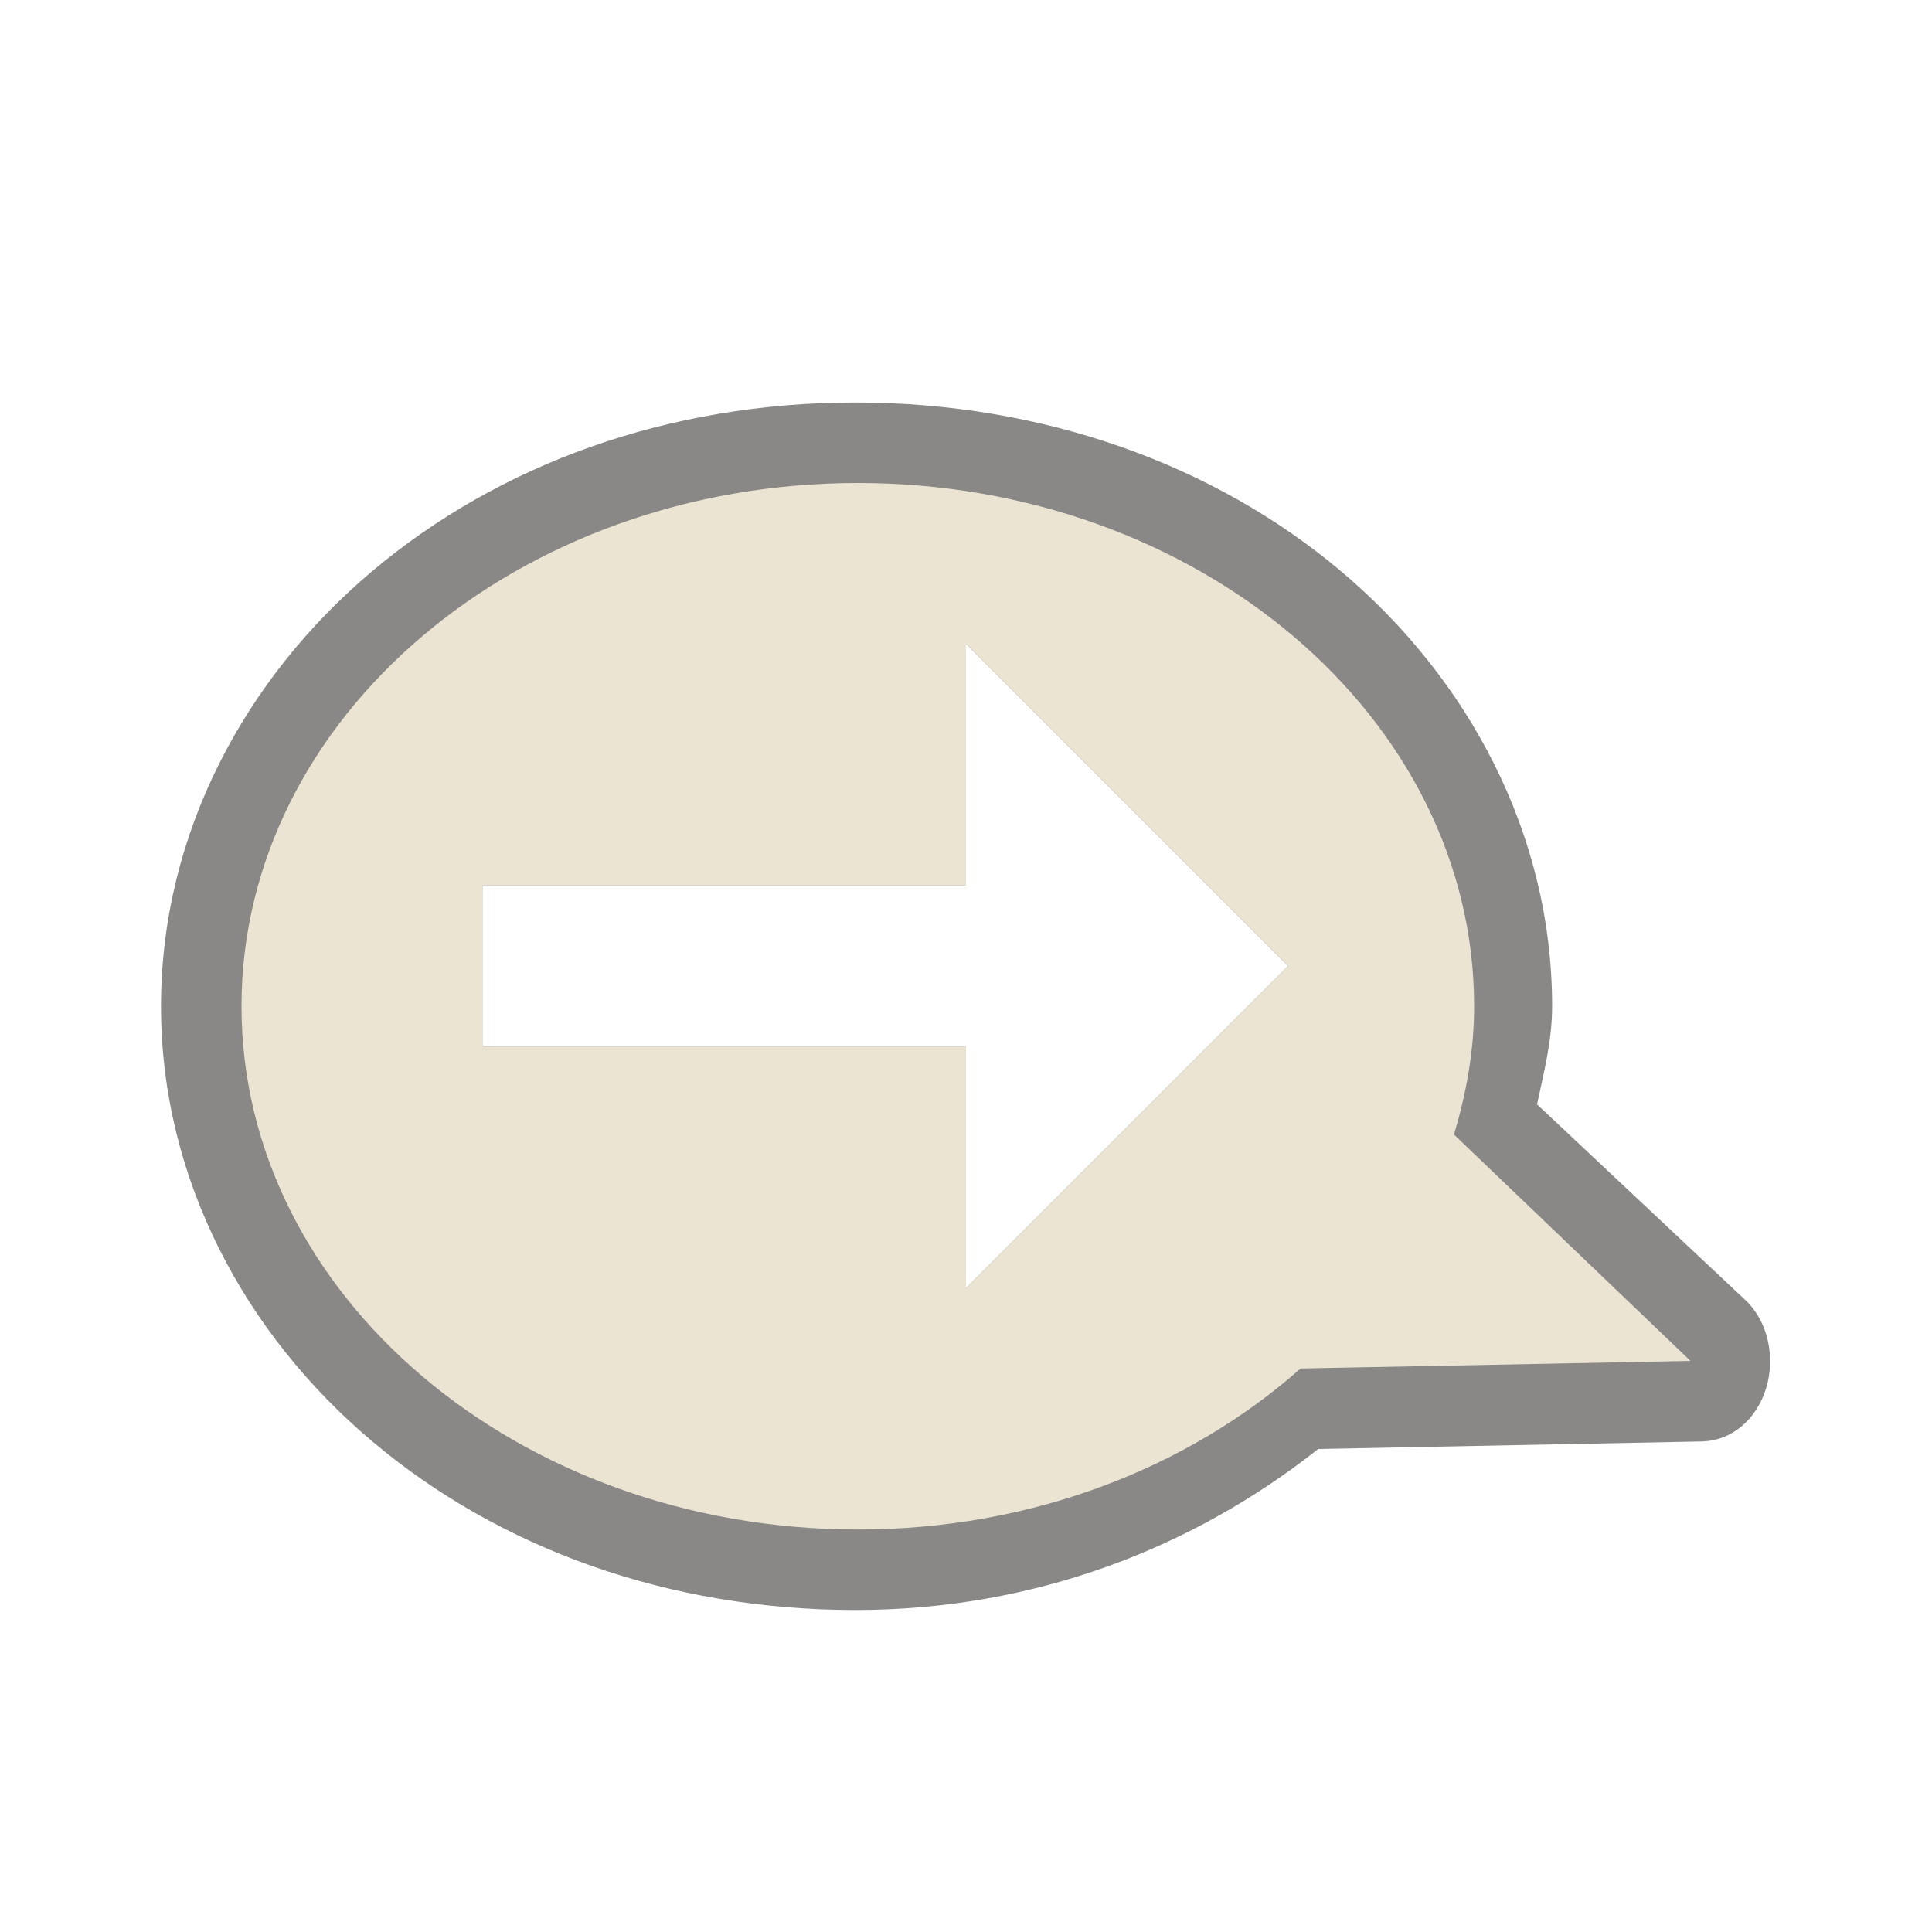
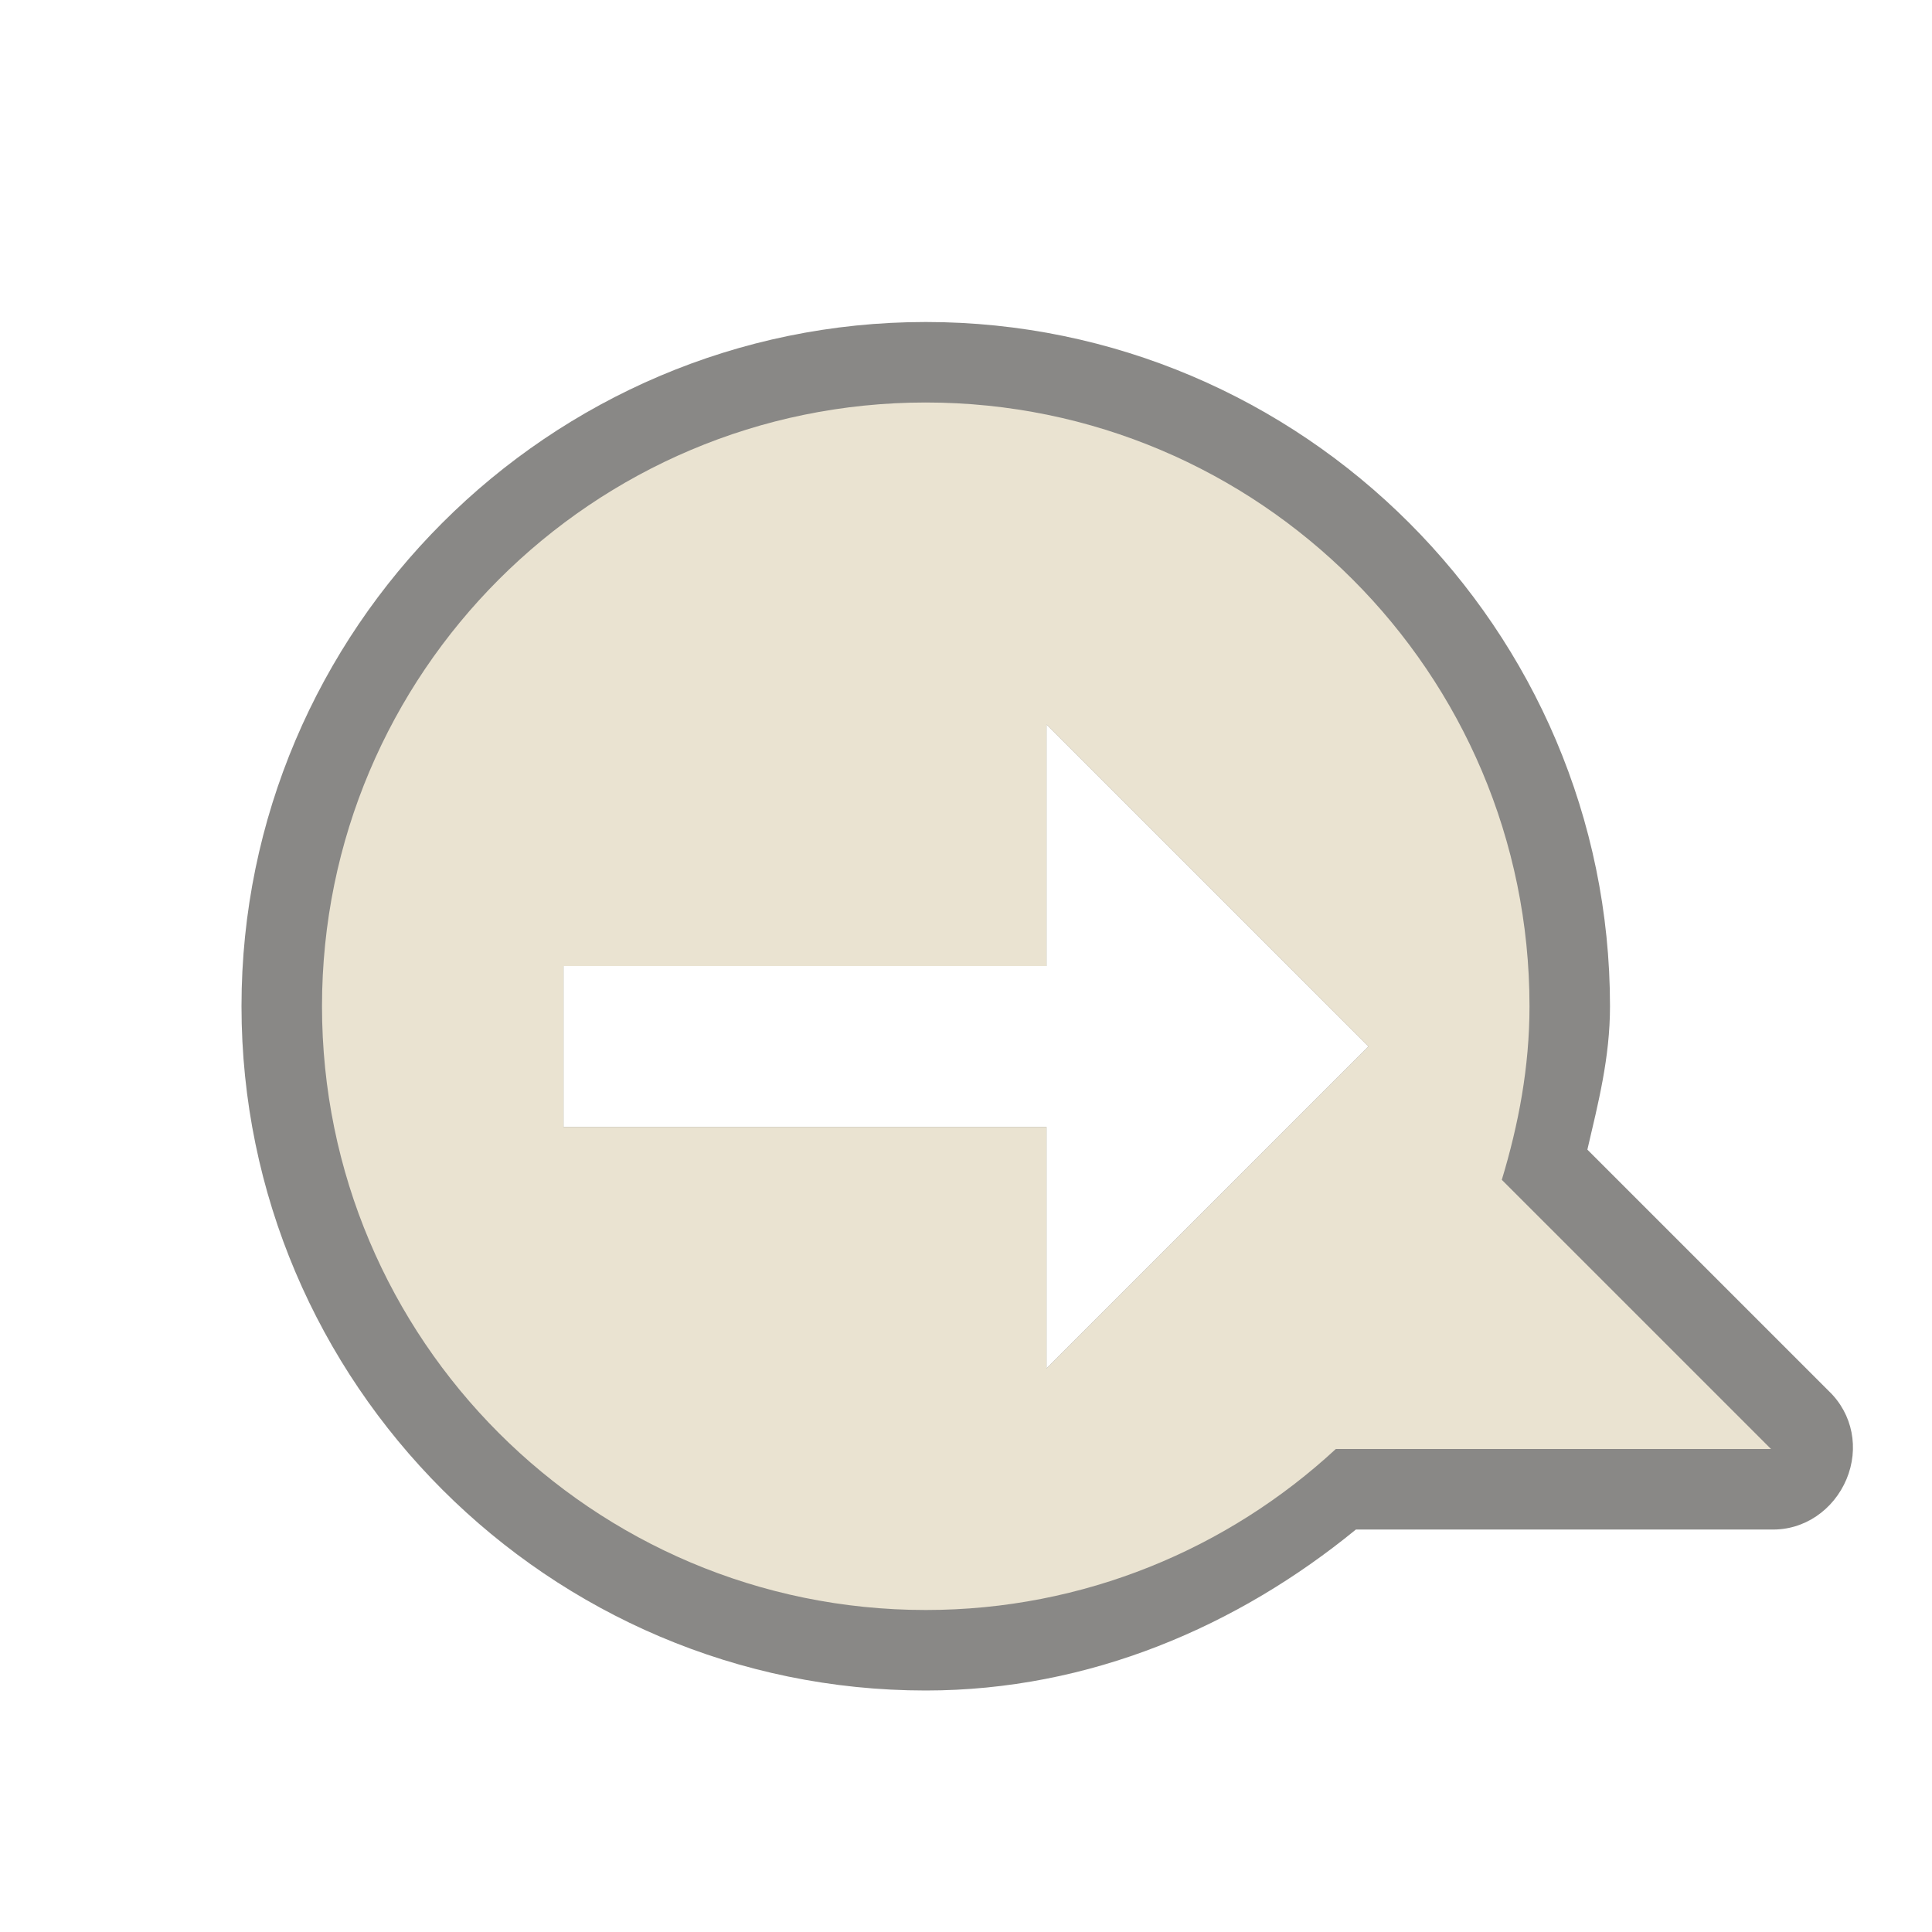
<svg xmlns="http://www.w3.org/2000/svg" version="1.0" width="24" height="24" id="svg2816" style="display:inline">
  <defs id="defs2818" />
-   <path d="M 10.625,5 C 8.302,5 6.201,5.766 4.625,7.094 C 3.049,8.421 2,10.351 2,12.5 C 2,14.649 3.049,16.579 4.625,17.906 C 6.201,19.234 8.302,20 10.625,20 C 12.851,20 14.823,19.228 16.375,18 L 21.156,17.906 C 21.522,17.889 21.818,17.631 21.938,17.25 C 22.057,16.869 21.965,16.419 21.688,16.156 L 19.094,13.719 C 19.177,13.322 19.281,12.938 19.281,12.5 C 19.281,10.351 18.233,8.421 16.656,7.094 C 15.08,5.766 12.948,5 10.625,5 z M 12,8 L 16,12 L 12,16 L 12,13 L 6,13 L 6,11 L 12,11 L 12,8 z" id="path3189" style="opacity:0.6;fill:#3a3935;fill-opacity:1;fill-rule:evenodd;stroke:none;stroke-width:1.7;stroke-linecap:round;stroke-linejoin:miter;marker:none;marker-start:none;marker-mid:none;marker-end:none;stroke-miterlimit:4;stroke-dasharray:none;stroke-dashoffset:0;stroke-opacity:1;visibility:visible;display:inline;overflow:visible;enable-background:accumulate" />
-   <path d="M 10.656,6 C 6.433,6 3,8.912 3,12.5 C 3,16.088 6.433,19 10.656,19 C 12.824,19 14.764,18.232 16.156,17 L 21,16.906 L 18.062,14.094 C 18.214,13.583 18.313,13.05 18.312,12.5 C 18.312,8.912 14.879,6 10.656,6 z M 12,8 L 16,12 L 12,16 L 12,13 L 6,13 L 6,11 L 12,11 L 12,8 z" id="path2396" style="opacity:1;fill:#ebe4d2;fill-opacity:1;fill-rule:evenodd;stroke:none;stroke-width:1;stroke-linecap:butt;stroke-linejoin:miter;marker:none;marker-start:none;marker-mid:none;marker-end:none;stroke-miterlimit:4;stroke-dasharray:none;stroke-dashoffset:0;stroke-opacity:1;visibility:visible;display:inline;overflow:visible;enable-background:accumulate" />
+   <path d="M 11.5,4 C 6.82,4 3,7.82 3,12.5 C 3,17.18 6.82,21 11.5,21 C 13.537,21 15.379,20.199 16.844,19 L 22,19 C 22.413,19.012 22.778,18.756 22.938,18.375 C 23.097,17.994 23.017,17.567 22.719,17.281 L 19.719,14.281 C 19.853,13.705 20,13.14 20,12.5 C 20,7.82 16.18,4 11.5,4 z M 13,9 L 17,13 L 13,17 L 13,14 L 7,14 L 7,12 L 13,12 L 13,9 z" id="path3162" style="opacity:0.6;fill:#3a3935;fill-opacity:1;fill-rule:evenodd;stroke:none;stroke-width:1.7;stroke-linecap:round;stroke-linejoin:miter;marker:none;marker-start:none;marker-mid:none;marker-end:none;stroke-miterlimit:4;stroke-dasharray:none;stroke-dashoffset:0;stroke-opacity:1;visibility:visible;display:inline;overflow:visible;enable-background:accumulate" />
+   <path d="M 11.5,5 C 7.36,5 4,8.36 4,12.5 C 4,16.64 7.36,20 11.5,20 C 13.465,20 15.256,19.238 16.594,18 L 22,18 L 18.656,14.656 C 18.864,13.969 19,13.255 19,12.5 C 19,8.36 15.64,5 11.5,5 z M 13,9 L 17,13 L 13,17 L 13,14 L 7,14 L 7,12 L 13,12 L 13,9 z" id="path2396" style="fill:#eae3d1;fill-opacity:1;fill-rule:evenodd;stroke:none;stroke-width:1;stroke-linecap:butt;stroke-linejoin:miter;marker:none;marker-start:none;marker-mid:none;marker-end:none;stroke-miterlimit:4;stroke-dasharray:none;stroke-dashoffset:0;stroke-opacity:1;visibility:visible;display:inline;overflow:visible;enable-background:accumulate" />
</svg>
